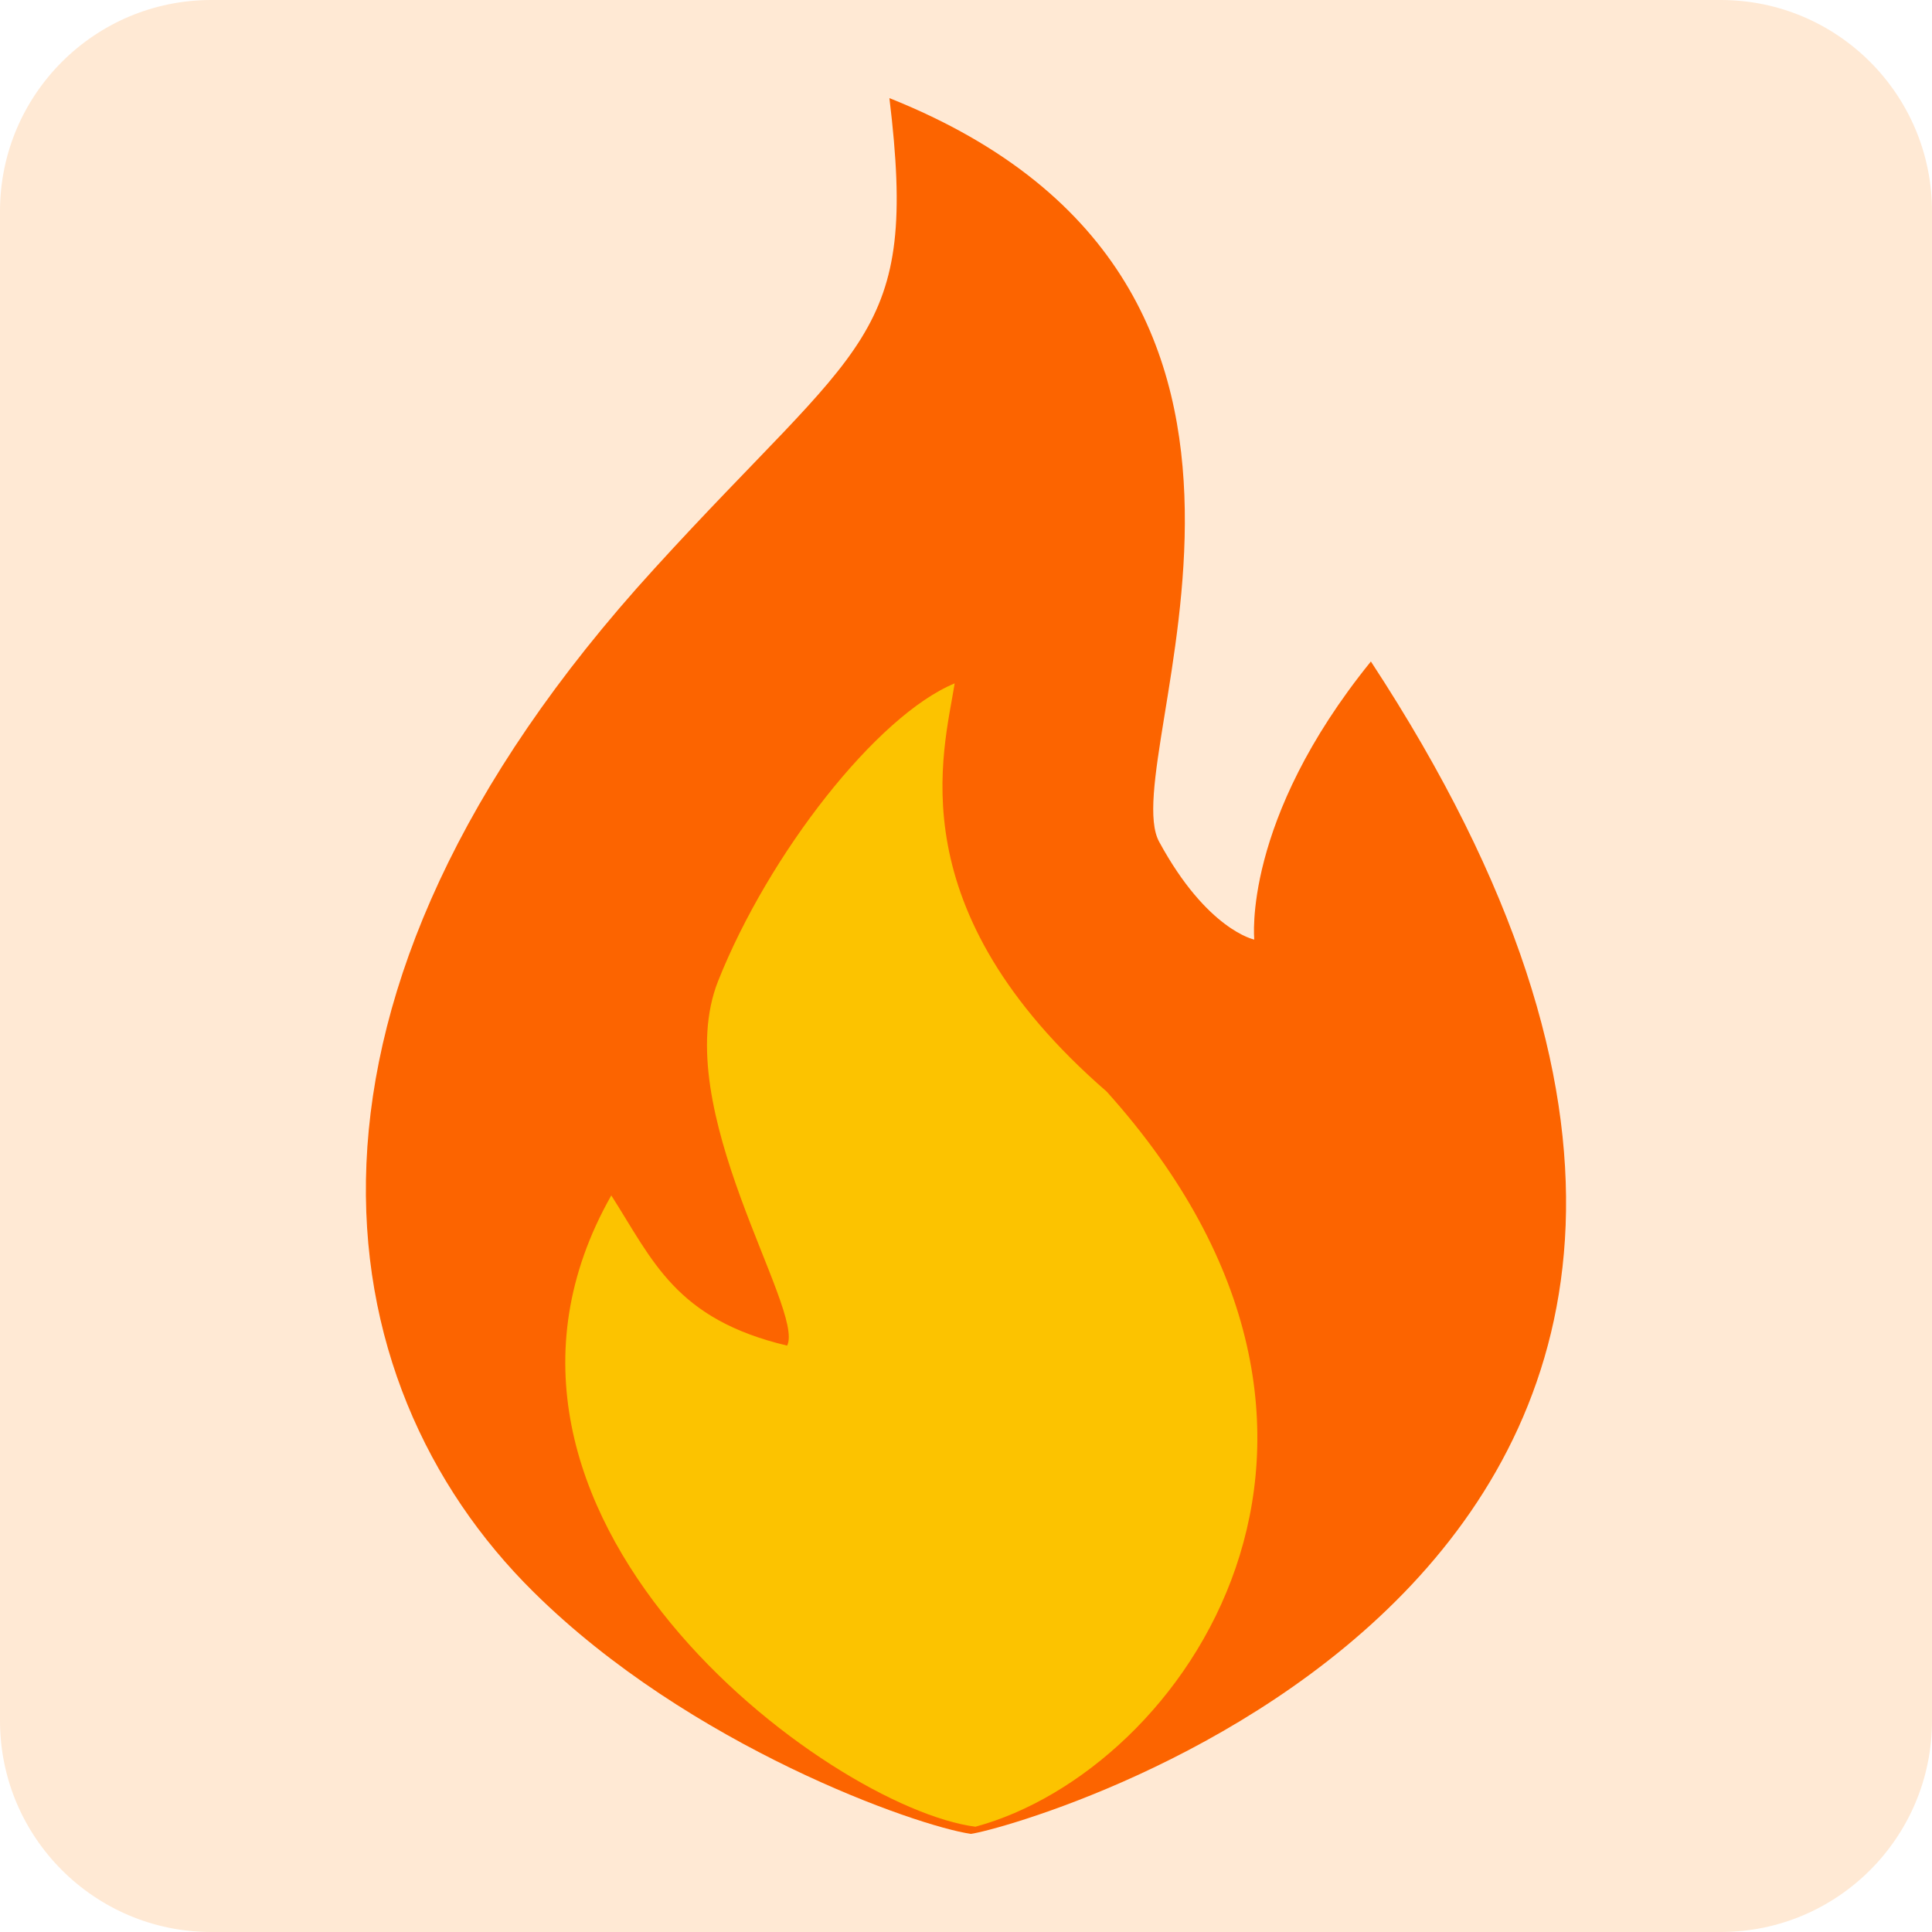
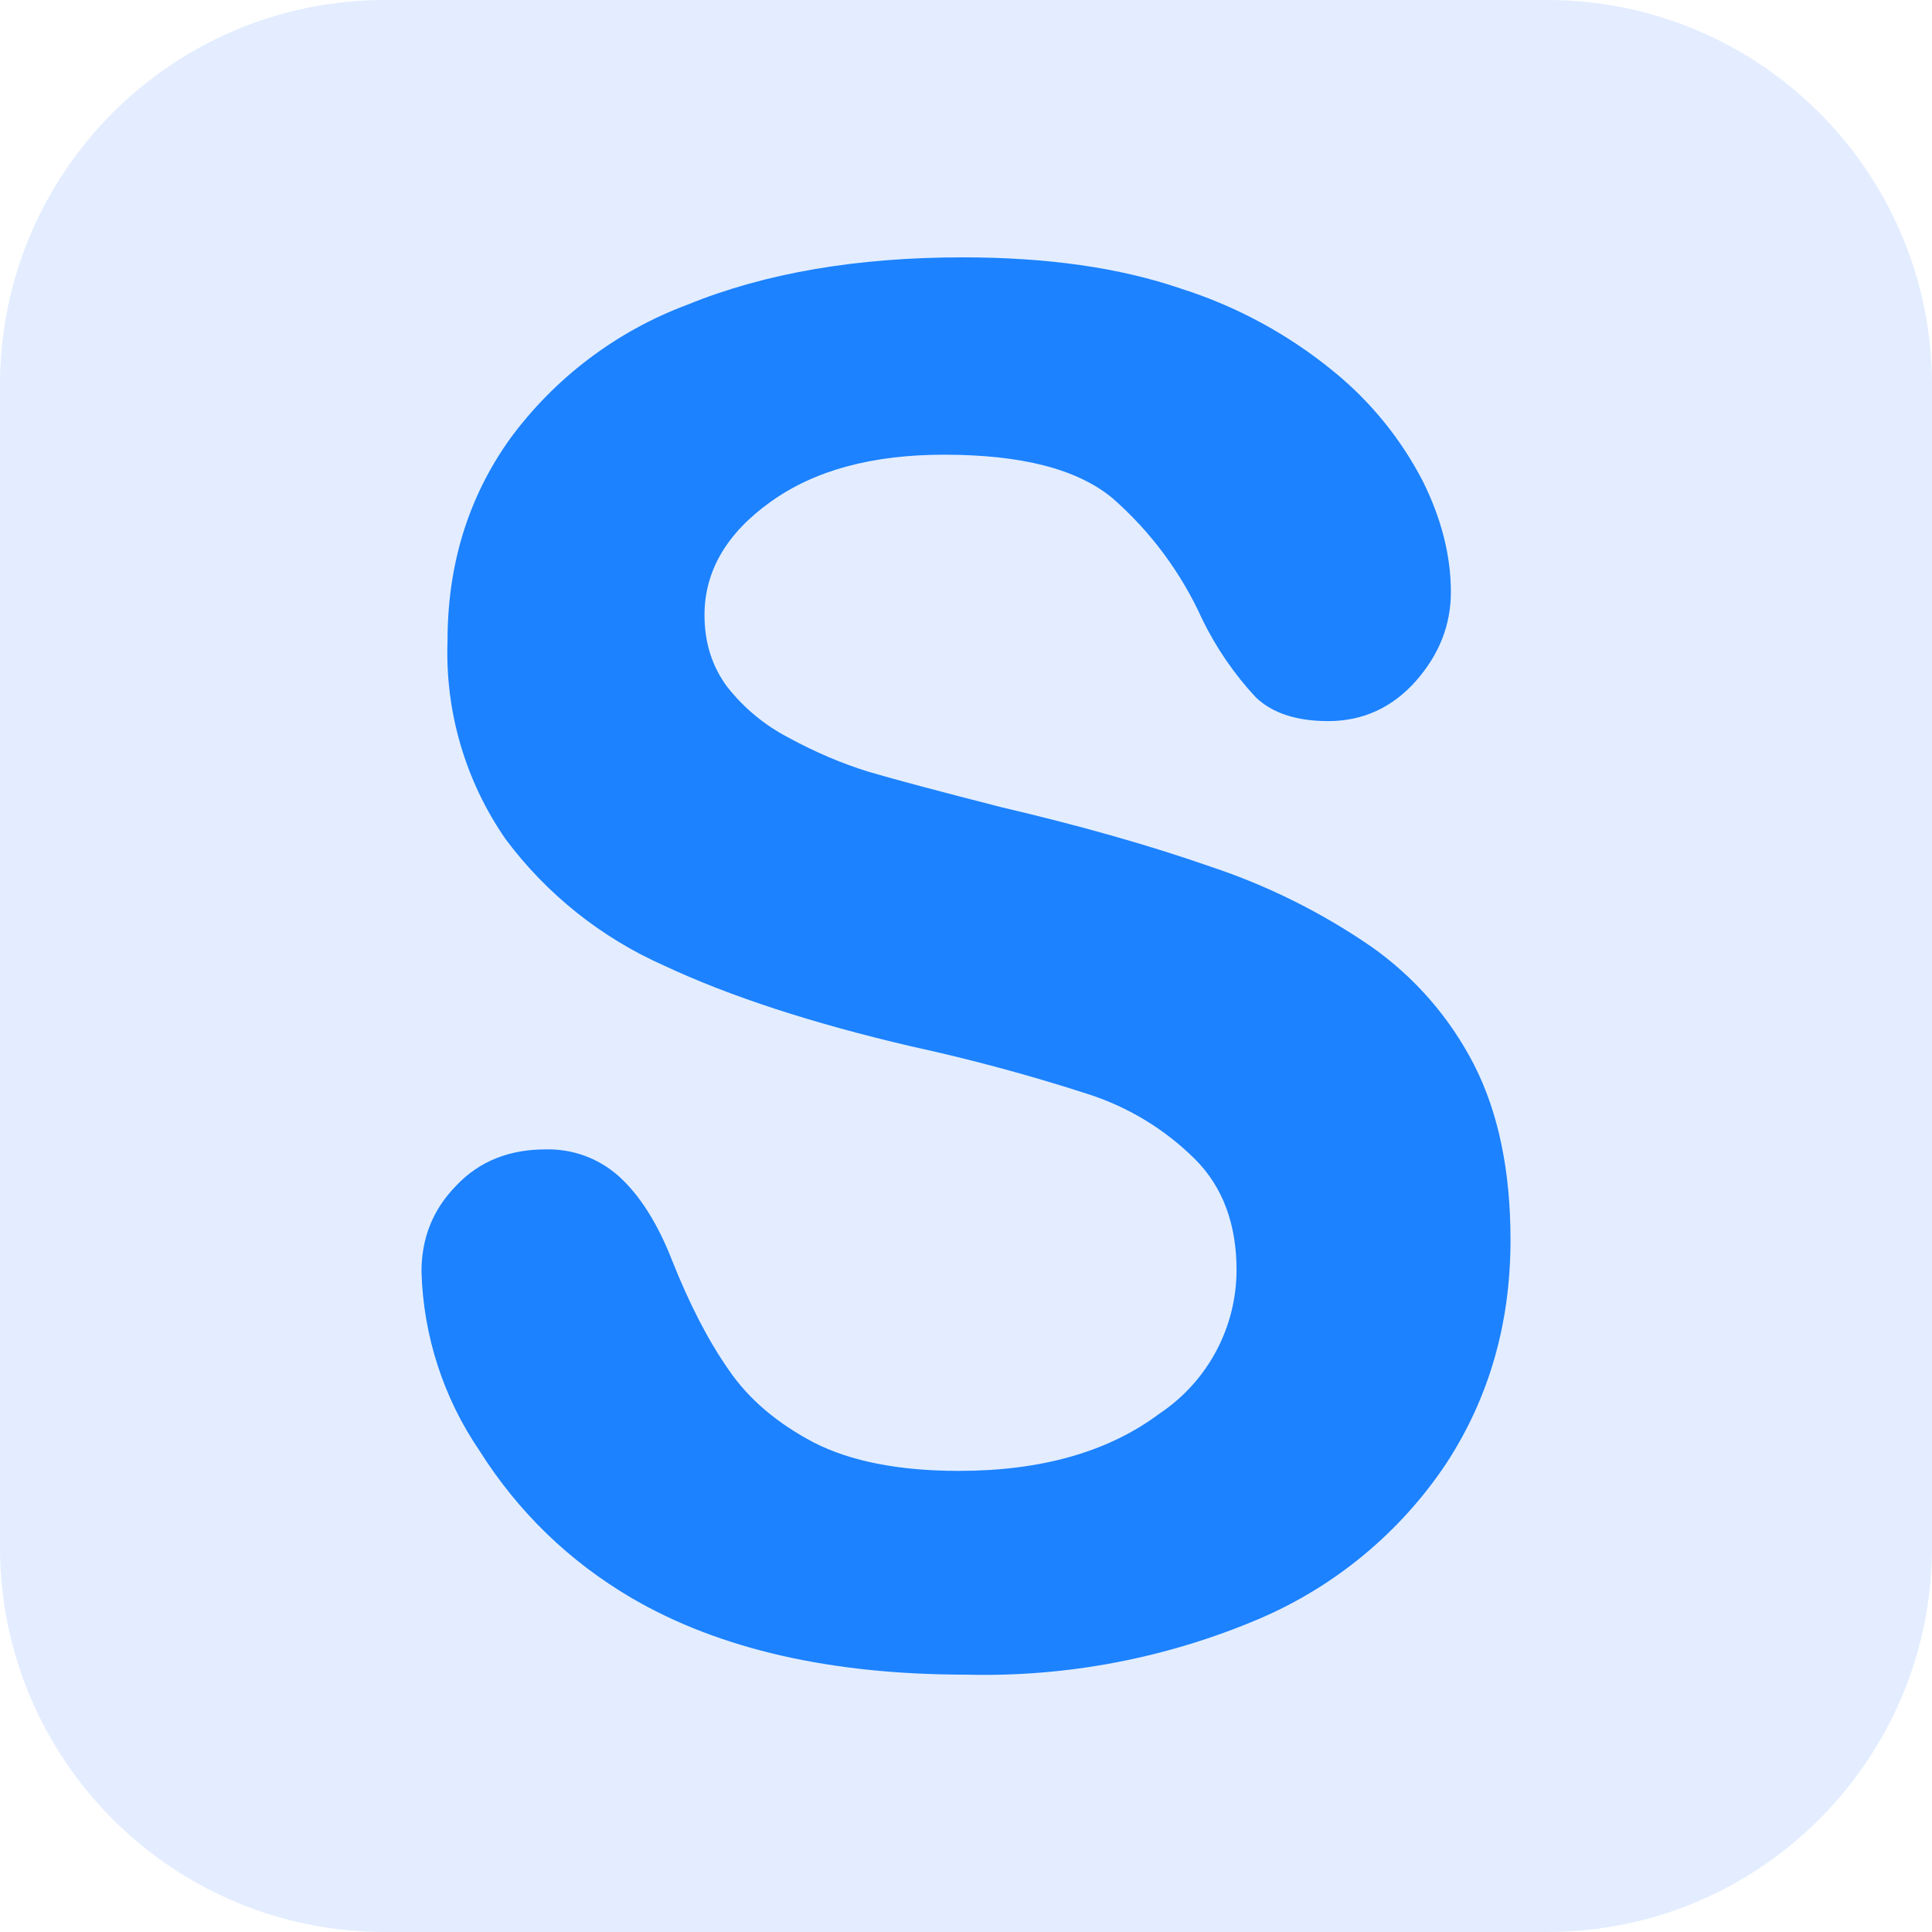
- <svg xmlns="http://www.w3.org/2000/svg" xml:space="preserve" style="fill-rule:evenodd;clip-rule:evenodd;stroke-linejoin:round;stroke-miterlimit:2" viewBox="0 0 512 512">
-   <style>
-     .main_color {
-       fill: #fc6400;
-     }
-     .inner_color {
-       fill: #fcc300;
-     }
-     @media (prefers-color-scheme: dark) {
-       .main_color {
-         fill: #fc6400;
-       }
-       .inner_color {
-         fill: #fcc300;
-       }
-     }
-   </style>
-   <rect x="0" y="0" width="512" height="512" rx="56" ry="56" fill="#ffe9d4ff" />
-   <path class="main_color" d="M257.3 486c13.2-1.8 263.2-71 106-310.7-34.2 42.2-30.9 73.7-30.9 73.7s-12.5-2.5-25.2-25.9C295 200.9 361.3 76.1 235.7 26c7.8 64.2-7 64-62.2 124.6C69 265 85 366.2 141.4 421.9c41.3 40.9 101.4 62 115.9 64.1Z" />
-   <path class="inner_color" d="M253 181.1c-2.9 18.3-15.4 59.8 40.3 108.2 82.4 91.7 20.3 179.9-34.8 194.8-38.8-5-144.3-83-96.5-167.3 11 17.2 17 32.8 46.6 39.8 4.8-9.5-31.6-63-18.3-96.6 13.4-33.7 42.1-70.4 62.7-78.9Z" />
+ <svg xmlns="http://www.w3.org/2000/svg" xml:space="preserve" fill-rule="evenodd" stroke-linejoin="round" stroke-miterlimit="2" clip-rule="evenodd" viewBox="0 0 512 512">
+   <rect id="bg-hhgrne" width="512" height="512" x="0" y="0" fill="#e3edff" rx="102" ry="102" />
+   <path id="part-2" fill="#1c82ff" fill-rule="nonzero" d="M400.3 328.6c0 22-5.6 41.7-17 59.2a113 113 0 0 1-49.6 41.2 186 186 0 0 1-77.6 14.8c-35.8 0-65.4-6.7-88.7-20.3-16.5-9.7-30-22.7-40.3-39a88.6 88.6 0 0 1-15.4-47.5c0-8.9 3-16.5 9.3-22.9 6.1-6.4 14-9.5 23.6-9.5a28 28 0 0 1 19.7 7.4c5.4 5 10 12.3 13.8 22 4.6 11.6 9.6 21.3 15 29 5.3 7.8 12.9 14.2 22.6 19.3q14.7 7.5 38.4 7.5c21.8 0 39.6-5 53.2-15.2a45.8 45.8 0 0 0 20.4-38c0-12.1-3.6-22-11-29.4a71 71 0 0 0-28.5-17.3 490 490 0 0 0-46.7-12.6c-26.1-6.1-48-13.2-65.5-21.4a106 106 0 0 1-42-33.5 86.8 86.8 0 0 1-15.4-52.6c0-20 5.4-37.8 16.4-53.3a103 103 0 0 1 47.3-35.8c20.6-8.4 45-12.5 72.8-12.5 22.3 0 41.6 2.7 57.9 8.3a122 122 0 0 1 40.5 22 92 92 0 0 1 23.5 28.9c5 10 7.5 19.9 7.5 29.5 0 8.7-3.1 16.6-9.3 23.6s-14 10.6-23.2 10.6q-12.6 0-19.2-6.3a85 85 0 0 1-14.2-20.7 94 94 0 0 0-23.8-32.1c-9.3-7.7-24.1-11.5-44.6-11.5-19 0-34.3 4.1-46 12.5-11.6 8.3-17.5 18.3-17.5 30 0 7.3 2 13.6 6 19a50 50 0 0 0 16.3 13.5c7 3.8 14 6.8 21.1 9 7.1 2.1 18.8 5.2 35.2 9.4 20.5 4.8 39 10 55.6 15.8a169 169 0 0 1 42.4 21.1 86.6 86.6 0 0 1 27.3 31.3c6.5 12.7 9.7 28.2 9.7 46.5" />
</svg>
